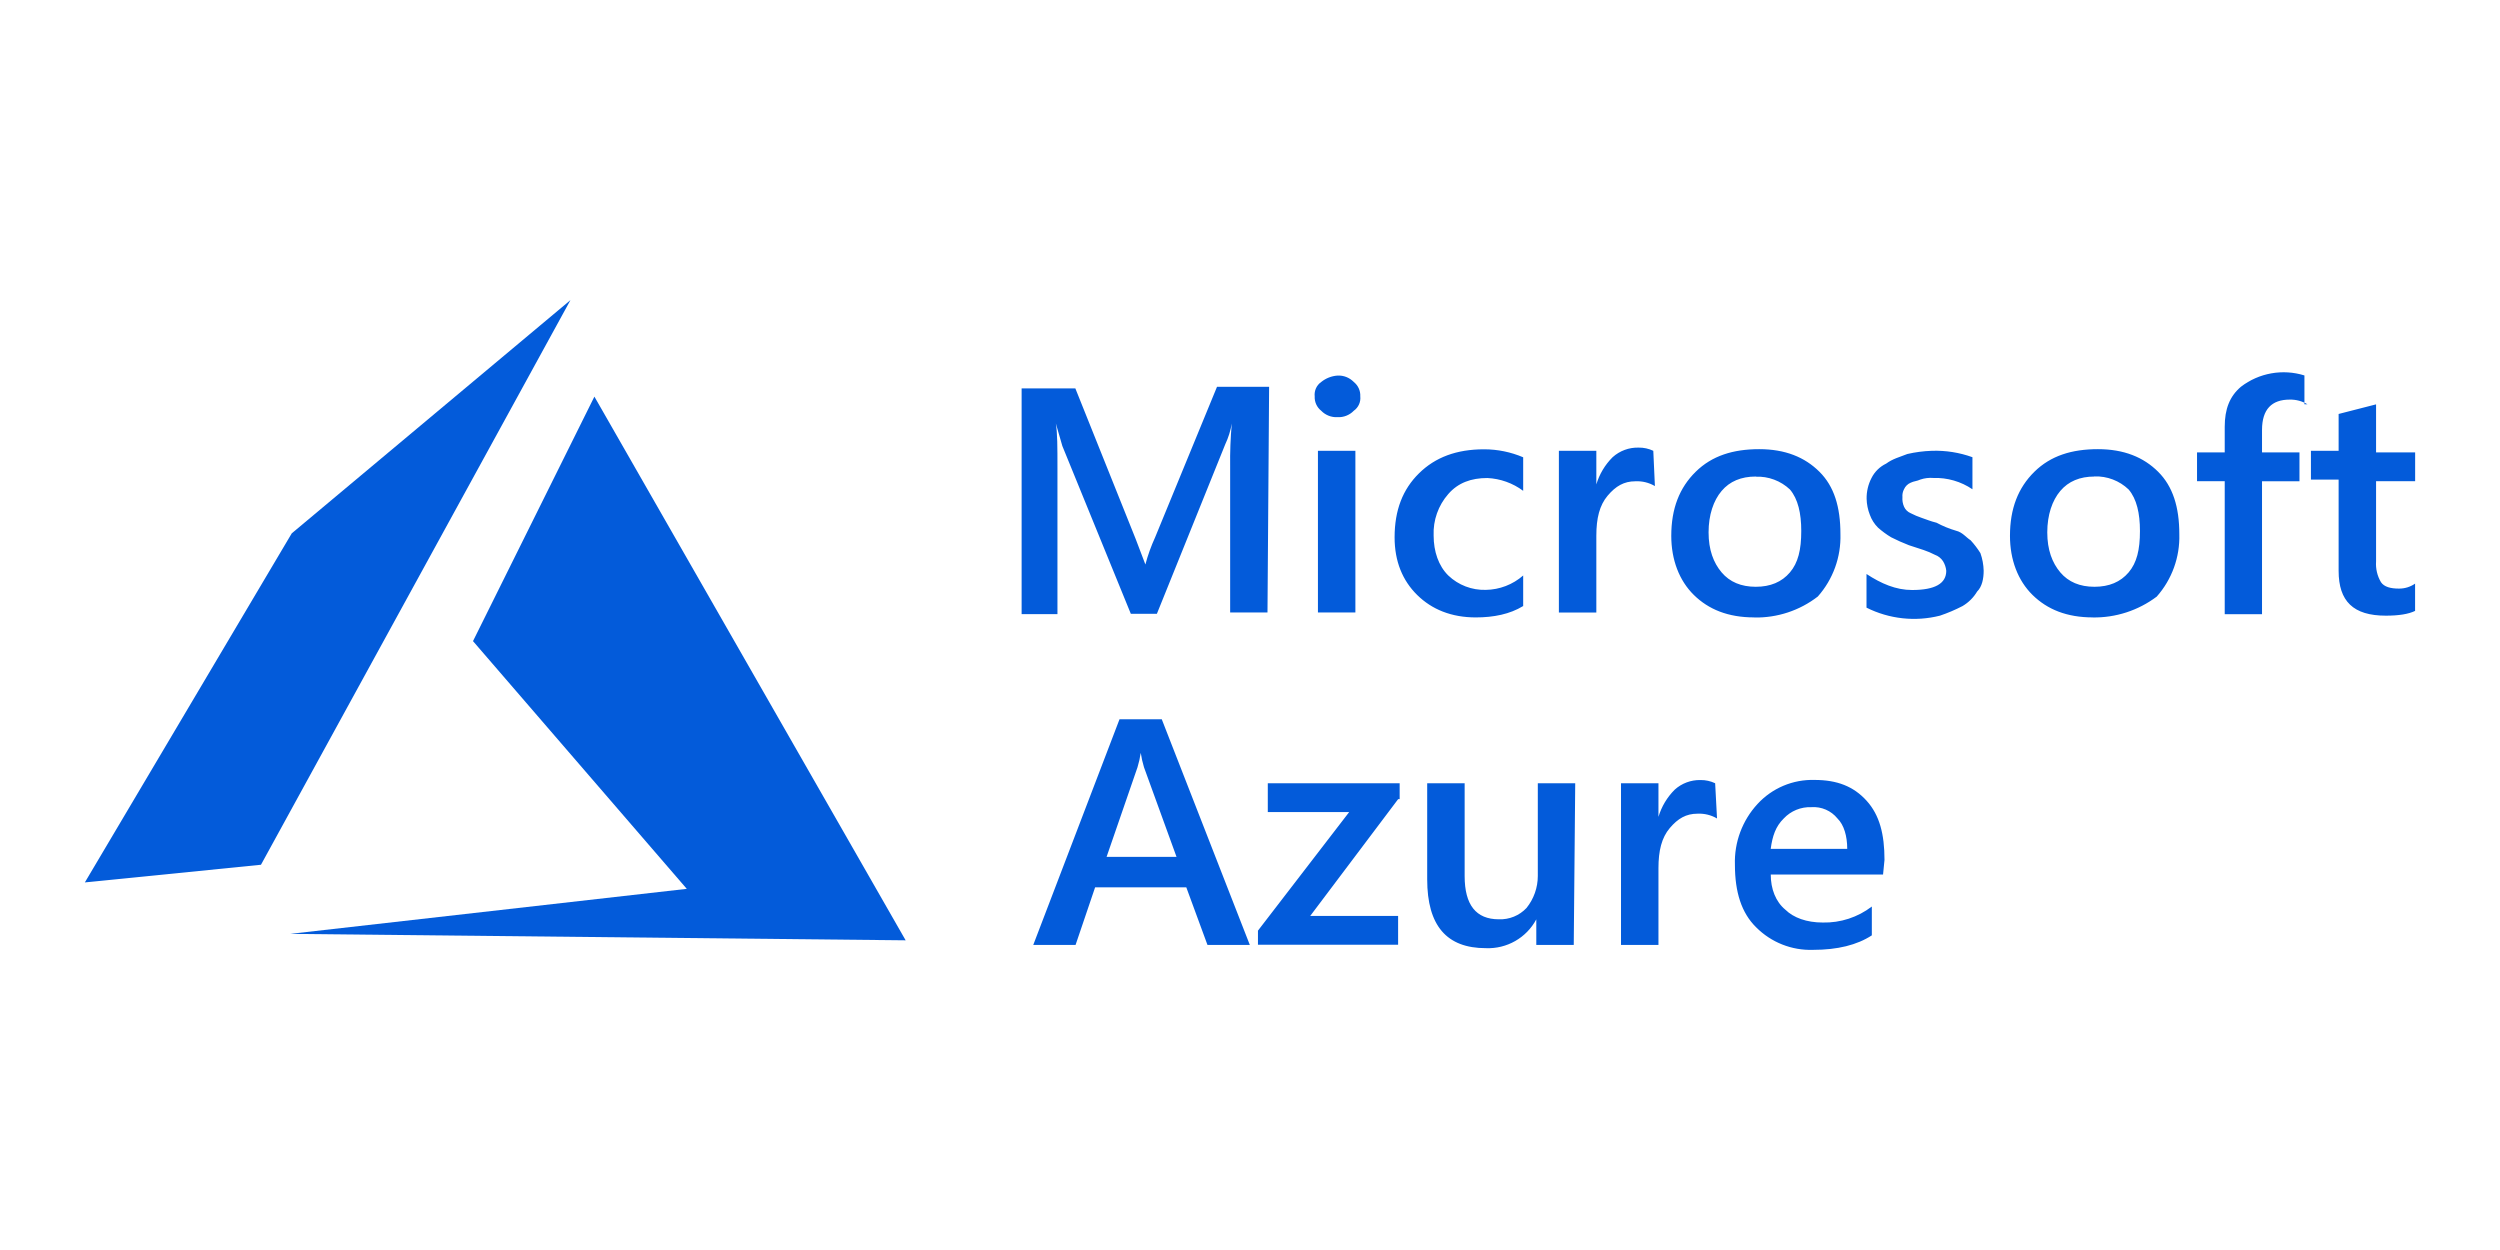
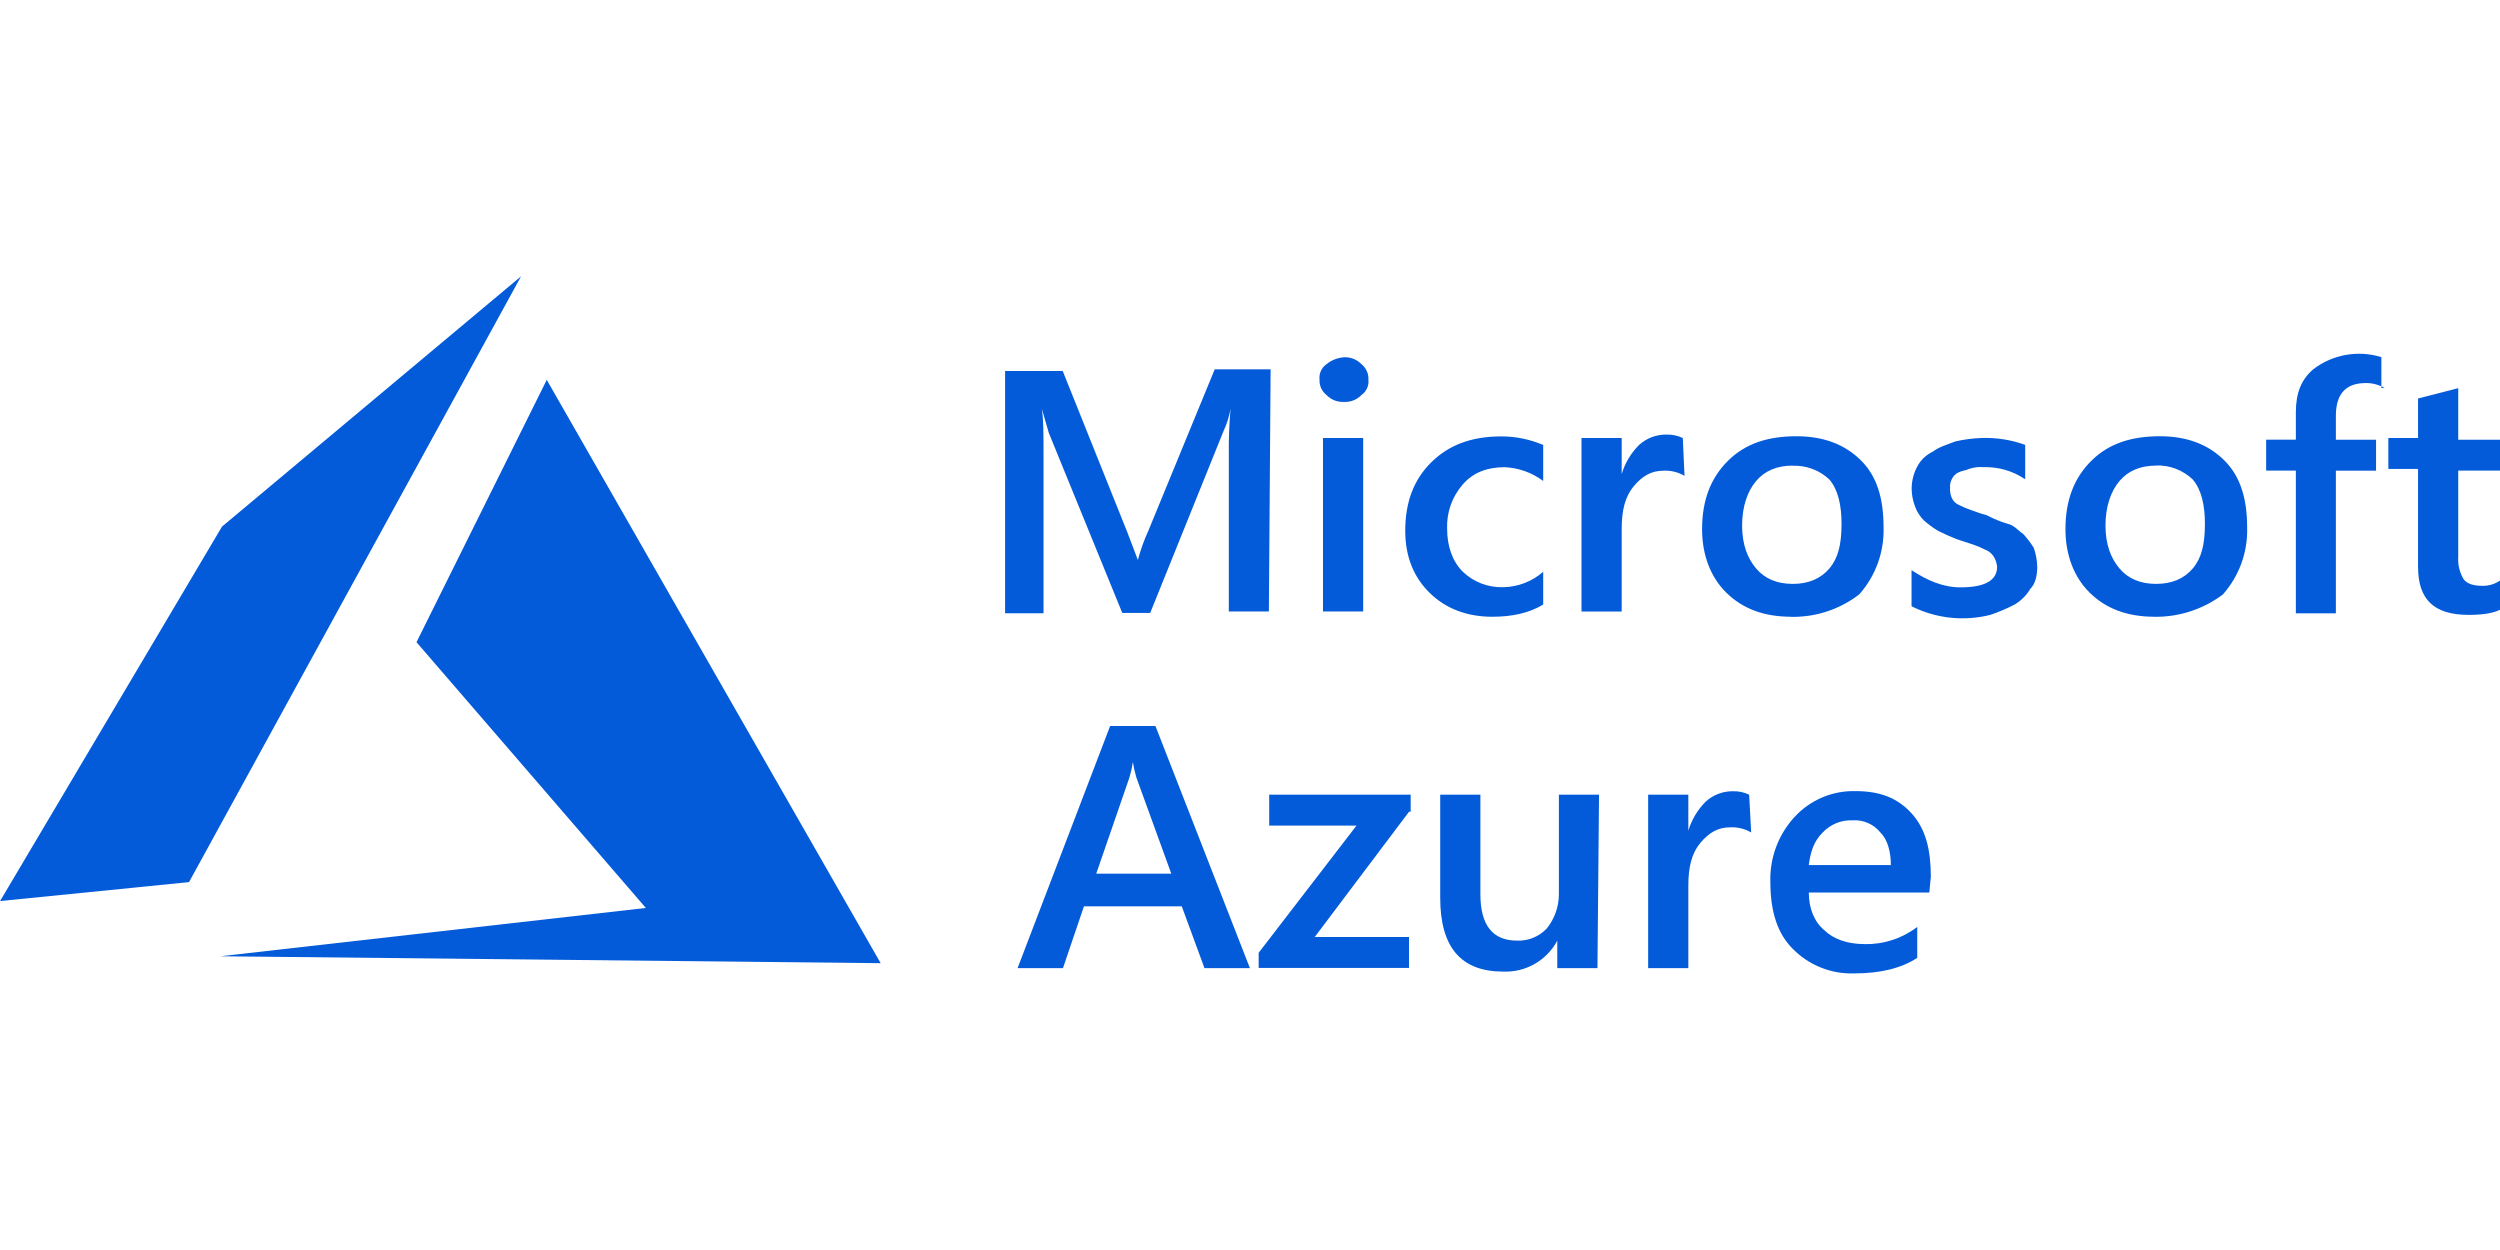
- <svg xmlns="http://www.w3.org/2000/svg" width="120" height="60" viewBox="0 0 120 60">
+ <svg xmlns="http://www.w3.org/2000/svg" width="120" height="60" viewBox="4.07 14.41 111.85 31.19">
  <g transform="matrix(.229053 0 0 .229053 -.144648 10.46444)" fill="#035bda">
    <path d="M266.244 82.663h-7.824V52.117c-.04-3.022.074-6.045.34-9.056a16.68 16.68 0 0 1-1.366 4.358l-14.33 35.528h-5.456l-14.353-35.173-1.366-4.737c.34 2.013.34 5.03.34 9.395v30.586h-7.508V35.703h11.258l12.632 31.533 2.045 5.37a35.53 35.53 0 0 1 2.045-5.7l12.964-31.533h10.92zm14.67-40.928a4.42 4.42 0 0 1-3.411-1.342c-.916-.726-1.425-1.85-1.366-3.016-.13-1.18.393-2.336 1.366-3.016a6.12 6.12 0 0 1 3.411-1.342 4.42 4.42 0 0 1 3.411 1.342c.916.726 1.425 1.85 1.366 3.016.13 1.18-.393 2.336-1.366 3.016a4.42 4.42 0 0 1-3.411 1.342zm3.75 40.928h-7.848V48.785h7.848zm35.132-1.333c-2.732 1.674-6.142 2.37-9.893 2.37-5.116 0-9.214-1.674-12.285-4.698s-4.737-7.042-4.737-12.08c0-5.7 1.705-10.066 5.116-13.422s7.848-5.03 13.643-5.03a20.88 20.88 0 0 1 8.187 1.674v7.027a13.67 13.67 0 0 0-7.508-2.684c-3.4 0-6.142 1.003-8.187 3.355a12.41 12.41 0 0 0-3.071 8.685c0 3.355 1.026 6.37 3.07 8.385 2.108 2.014 4.934 3.1 7.848 3.016 2.892-.038 5.675-1.108 7.848-3.016v6.42zm27.634-25.155c-1.237-.725-2.658-1.073-4.1-1.003-2.37 0-4.1 1.003-5.803 3.016s-2.37 4.737-2.37 8.385V82.68h-7.848V48.785h7.848v7.042a13.52 13.52 0 0 1 3.41-5.7c1.492-1.347 3.446-2.068 5.456-2.013a6.91 6.91 0 0 1 3.071.671zm20.8 27.522c-5.456 0-9.553-1.674-12.632-4.698s-4.737-7.382-4.737-12.4c0-5.7 1.705-10.066 5.116-13.422s7.848-4.737 13.303-4.737 9.553 1.674 12.632 4.737 4.398 7.358 4.398 13.058c.144 4.805-1.55 9.484-4.737 13.082-3.813 2.95-8.523 4.5-13.343 4.4zm.34-29.52q-4.603 0-7.16 3.016c-1.705 2.013-2.732 5.03-2.732 8.685s1.026 6.37 2.732 8.385 4.1 3.016 7.16 3.016 5.456-1.003 7.16-3.016 2.37-4.698 2.37-8.685c0-3.687-.68-6.7-2.37-8.685a9.86 9.86 0 0 0-7.161-2.684zm23.204 27.483V74.6c3.07 2.013 6.142 3.355 9.553 3.355q7.16 0 7.16-4.026a4.71 4.71 0 0 0-.68-2.013c-.406-.622-1.005-1.093-1.705-1.342-.763-.394-1.555-.73-2.37-1.003l-3.07-1.003a40.31 40.31 0 0 1-3.75-1.674 18.9 18.9 0 0 1-2.732-2.013 7.29 7.29 0 0 1-1.705-2.684 9.78 9.78 0 0 1-.679-3.355 9.16 9.16 0 0 1 1.026-4.358 6.64 6.64 0 0 1 3.071-3.016c1.366-1.003 2.732-1.342 4.437-2.013a26.75 26.75 0 0 1 5.116-.671 22.78 22.78 0 0 1 8.527 1.342v6.72a13.77 13.77 0 0 0-8.187-2.369 6.76 6.76 0 0 0-2.732.332c-.68.332-1.366.332-2.045.67-.607.26-1.094.74-1.366 1.342-.274.513-.392 1.095-.34 1.674a4.19 4.19 0 0 0 .339 2.013 2.63 2.63 0 0 0 1.366 1.342c.763.394 1.555.73 2.37 1.003 1.026.332 1.705.67 3.07 1.003a21.08 21.08 0 0 0 4.082 1.674c1.366.332 2.045 1.342 3.07 2.013a18.64 18.64 0 0 1 2.045 2.684 11.89 11.89 0 0 1 .68 3.687c0 1.674-.34 3.355-1.366 4.358a8.73 8.73 0 0 1-3.063 3.048 33.58 33.58 0 0 1-4.737 2.013c-5.165 1.304-10.626.707-15.388-1.682zm47.433 2.037c-5.456 0-9.553-1.674-12.632-4.698s-4.737-7.382-4.737-12.4c0-5.7 1.705-10.066 5.116-13.422s7.848-4.737 13.303-4.737 9.553 1.674 12.632 4.737 4.437 7.382 4.437 13.082c.144 4.805-1.55 9.484-4.737 13.082a21.75 21.75 0 0 1-13.422 4.366zm.34-29.52q-4.603 0-7.16 3.016c-1.705 2.013-2.732 5.03-2.732 8.685s1.026 6.37 2.732 8.385 4.1 3.016 7.16 3.016 5.456-1.003 7.16-3.016 2.37-4.698 2.37-8.685c0-3.687-.68-6.7-2.37-8.685a9.86 9.86 0 0 0-7.177-2.74zm44.663-15.12a6.97 6.97 0 0 0-3.75-1.003c-3.75 0-5.803 2.013-5.803 6.37v4.7h7.848v6.04h-7.848v27.862h-7.816v-27.87h-5.803v-6.04h5.803v-5.37c0-3.687 1.026-6.37 3.4-8.385a14.68 14.68 0 0 1 13.303-2.37v6.04h.655zm22.534 43.273q-2.045 1.003-6.142 1.003c-6.82 0-9.893-3.016-9.893-9.395V54.825h-5.803v-6.04h5.803v-7.72l7.848-2.013v10.066h8.187v6.04h-8.187v16.8a7.51 7.51 0 0 0 1.026 4.358c.68 1.003 2.045 1.342 3.75 1.342a5.8 5.8 0 0 0 3.4-1.042v5.7zm-244.204 70h-8.874l-4.437-12.072h-19.106l-4.1 12.08h-8.866l18.08-47.3h8.85zm-15.356-18.45l-6.82-18.782a21.09 21.09 0 0 1-.679-3.016 21.09 21.09 0 0 1-.679 3.016l-6.482 18.782zm46.44-12.097l-18.427 24.475h18.42v6.04h-29.37v-2.96l19.114-24.846h-17.053v-6.04h27.633v3.332zm36.8 30.547h-7.848v-5.36a11.44 11.44 0 0 1-10.579 6.04c-8.187 0-12.285-4.698-12.285-14.424V118.45h7.848v19.454q0 9.056 7.16 9.056a7.55 7.55 0 0 0 5.803-2.369 10.69 10.69 0 0 0 2.369-6.711v-19.43h7.84zm30.024-26.497c-1.237-.725-2.658-1.073-4.1-1.003-2.37 0-4.1 1.003-5.803 3.016s-2.37 4.737-2.37 8.385v16.106h-7.848V118.45h7.848v7.042a13.52 13.52 0 0 1 3.41-5.7c1.478-1.334 3.4-2.054 5.4-2.013a6.91 6.91 0 0 1 3.071.671zm34.794 11.74h-23.535c0 3.016 1.026 5.7 3.07 7.382 1.705 1.674 4.437 2.684 7.848 2.684a16.28 16.28 0 0 0 10.264-3.355v6.04q-4.642 3.04-12.316 3.04a16.06 16.06 0 0 1-11.937-4.737c-3.07-3.016-4.437-7.382-4.437-13.082a17.89 17.89 0 0 1 4.737-12.751 15.61 15.61 0 0 1 11.937-5.037c4.737 0 8.187 1.342 10.92 4.358s3.75 7.042 3.75 12.4zm-7.508-5.37c0-2.684-.68-5.03-2.045-6.37a6.44 6.44 0 0 0-5.456-2.37 7.55 7.55 0 0 0-5.803 2.369c-1.705 1.674-2.37 3.687-2.732 6.37z" />
    <path d="M125.193 37.43l-25.44 51.237 44.8 51.912-83.13 9.437 128.994 1.35zm-5.017-20.226L61.77 66.082l-43.357 73.15 36.907-3.7z" fill-rule="evenodd" />
  </g>
</svg>
